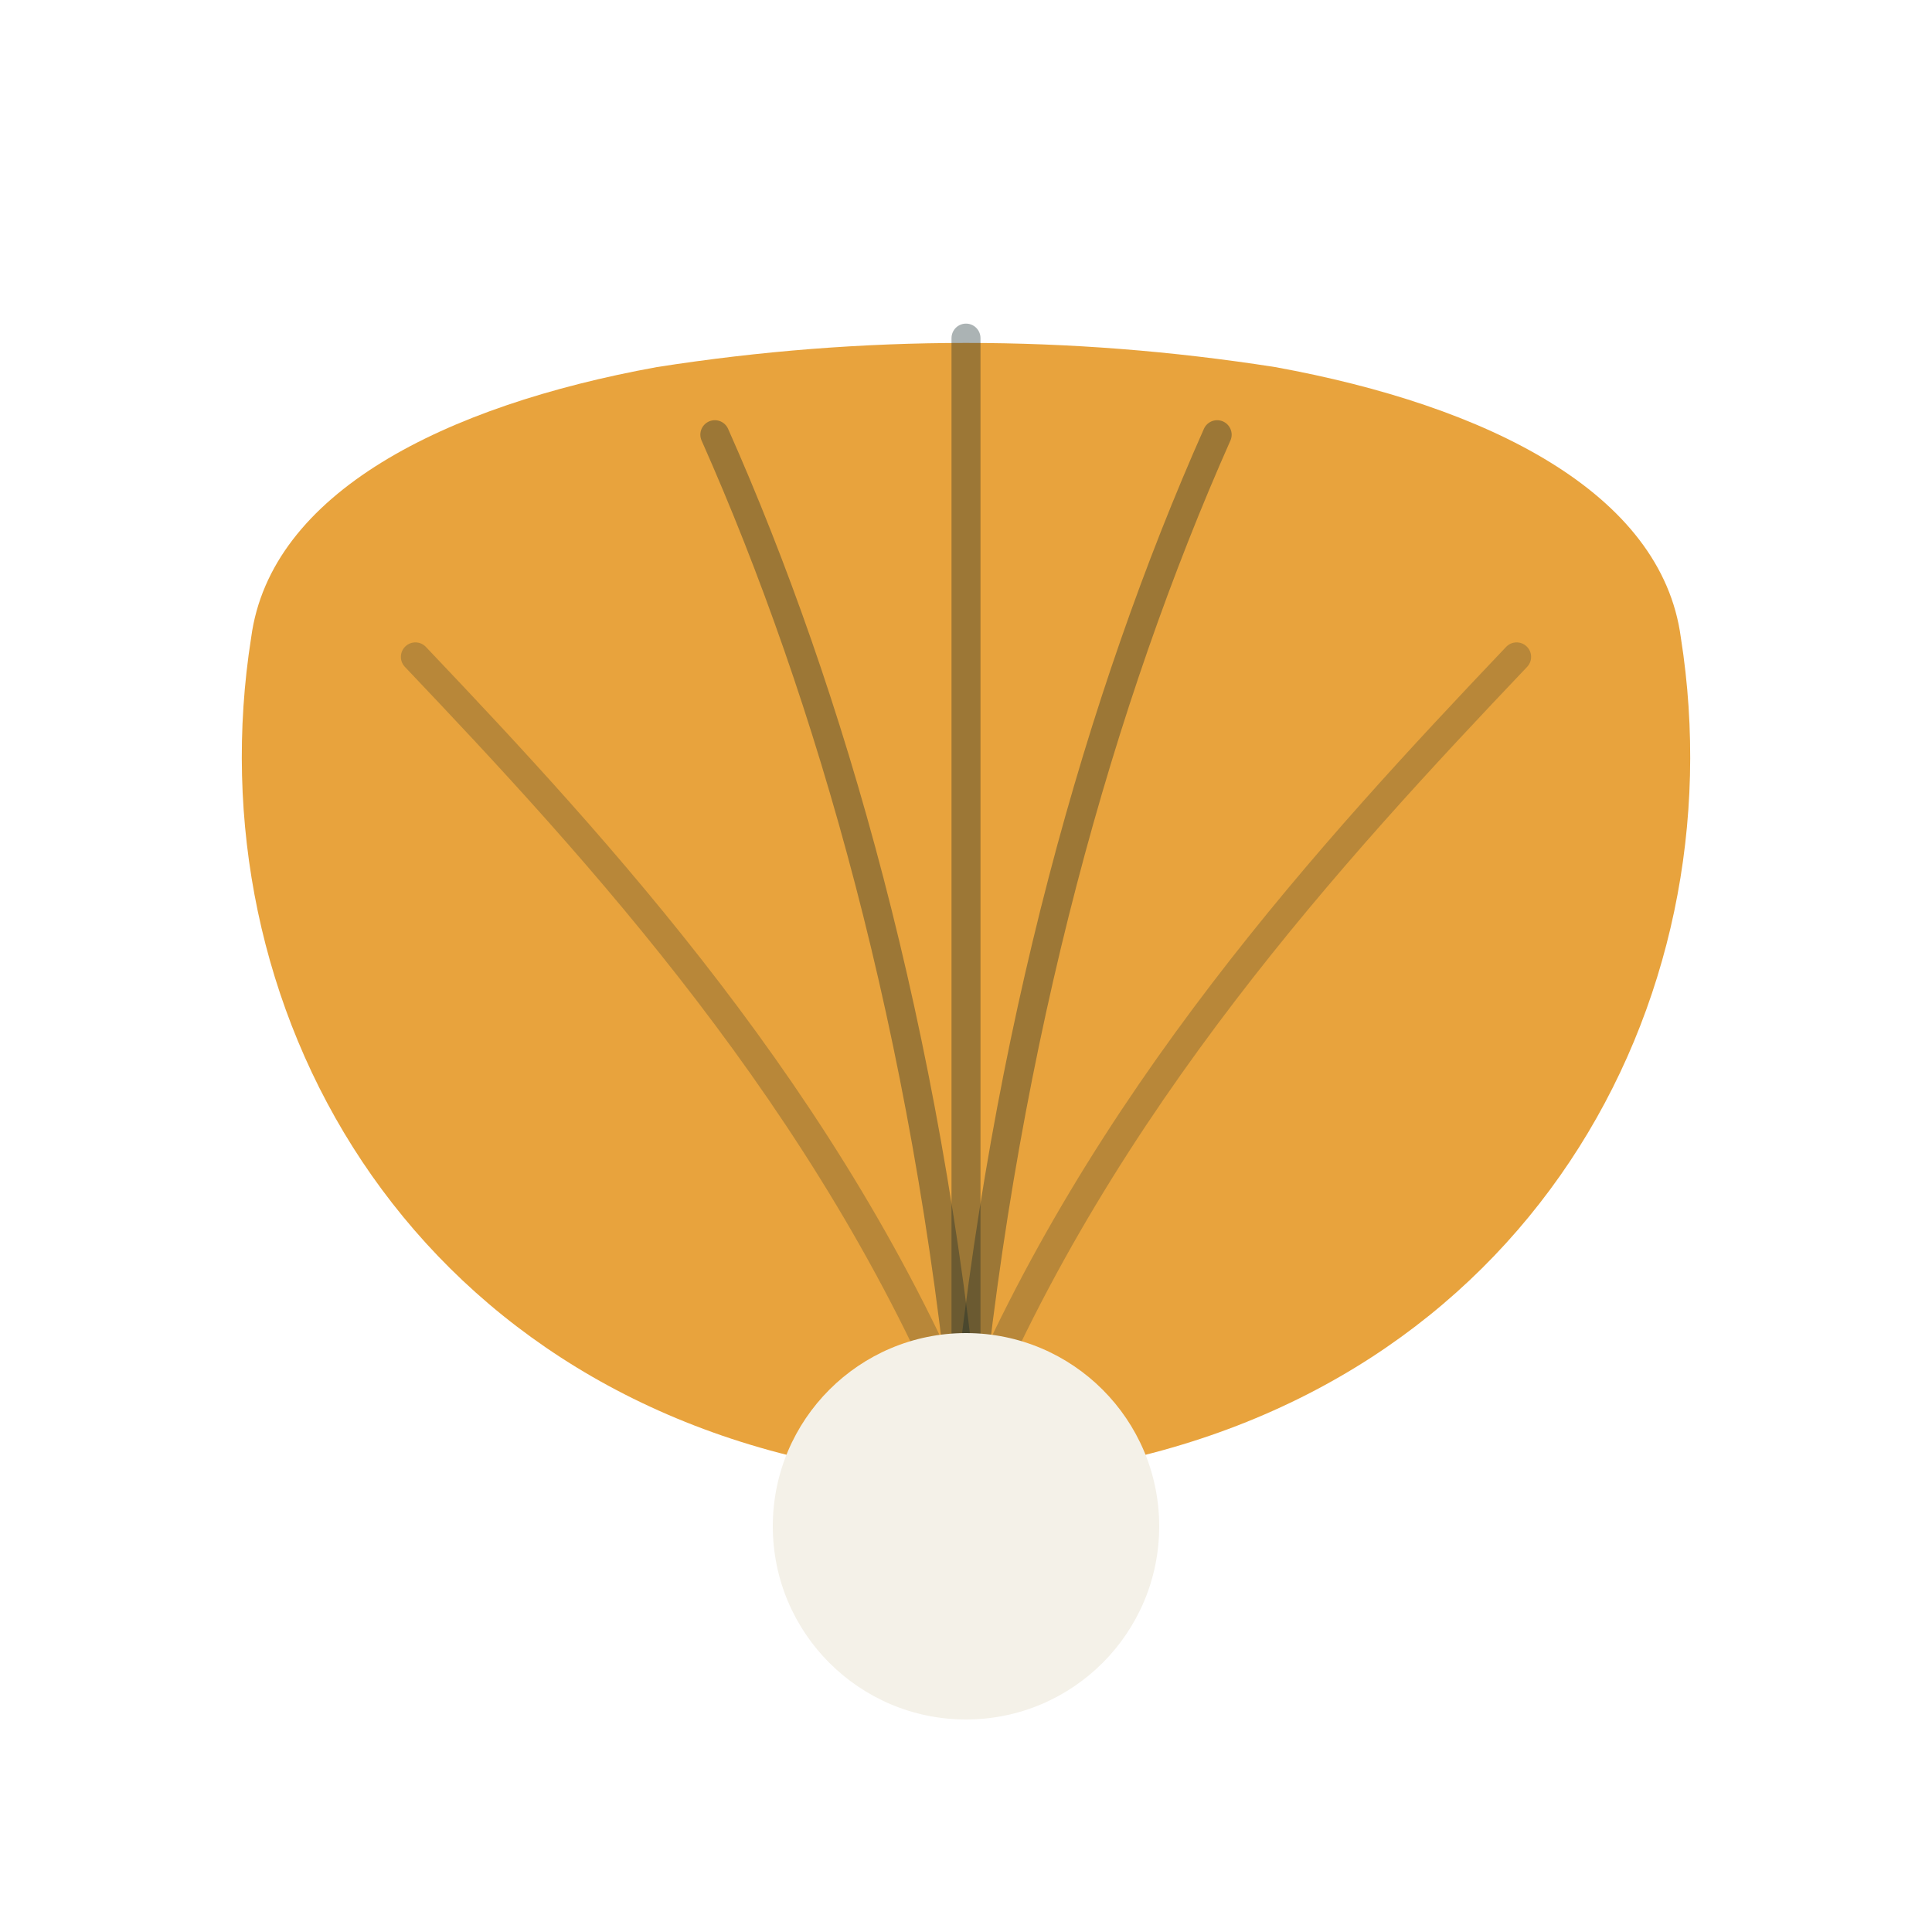
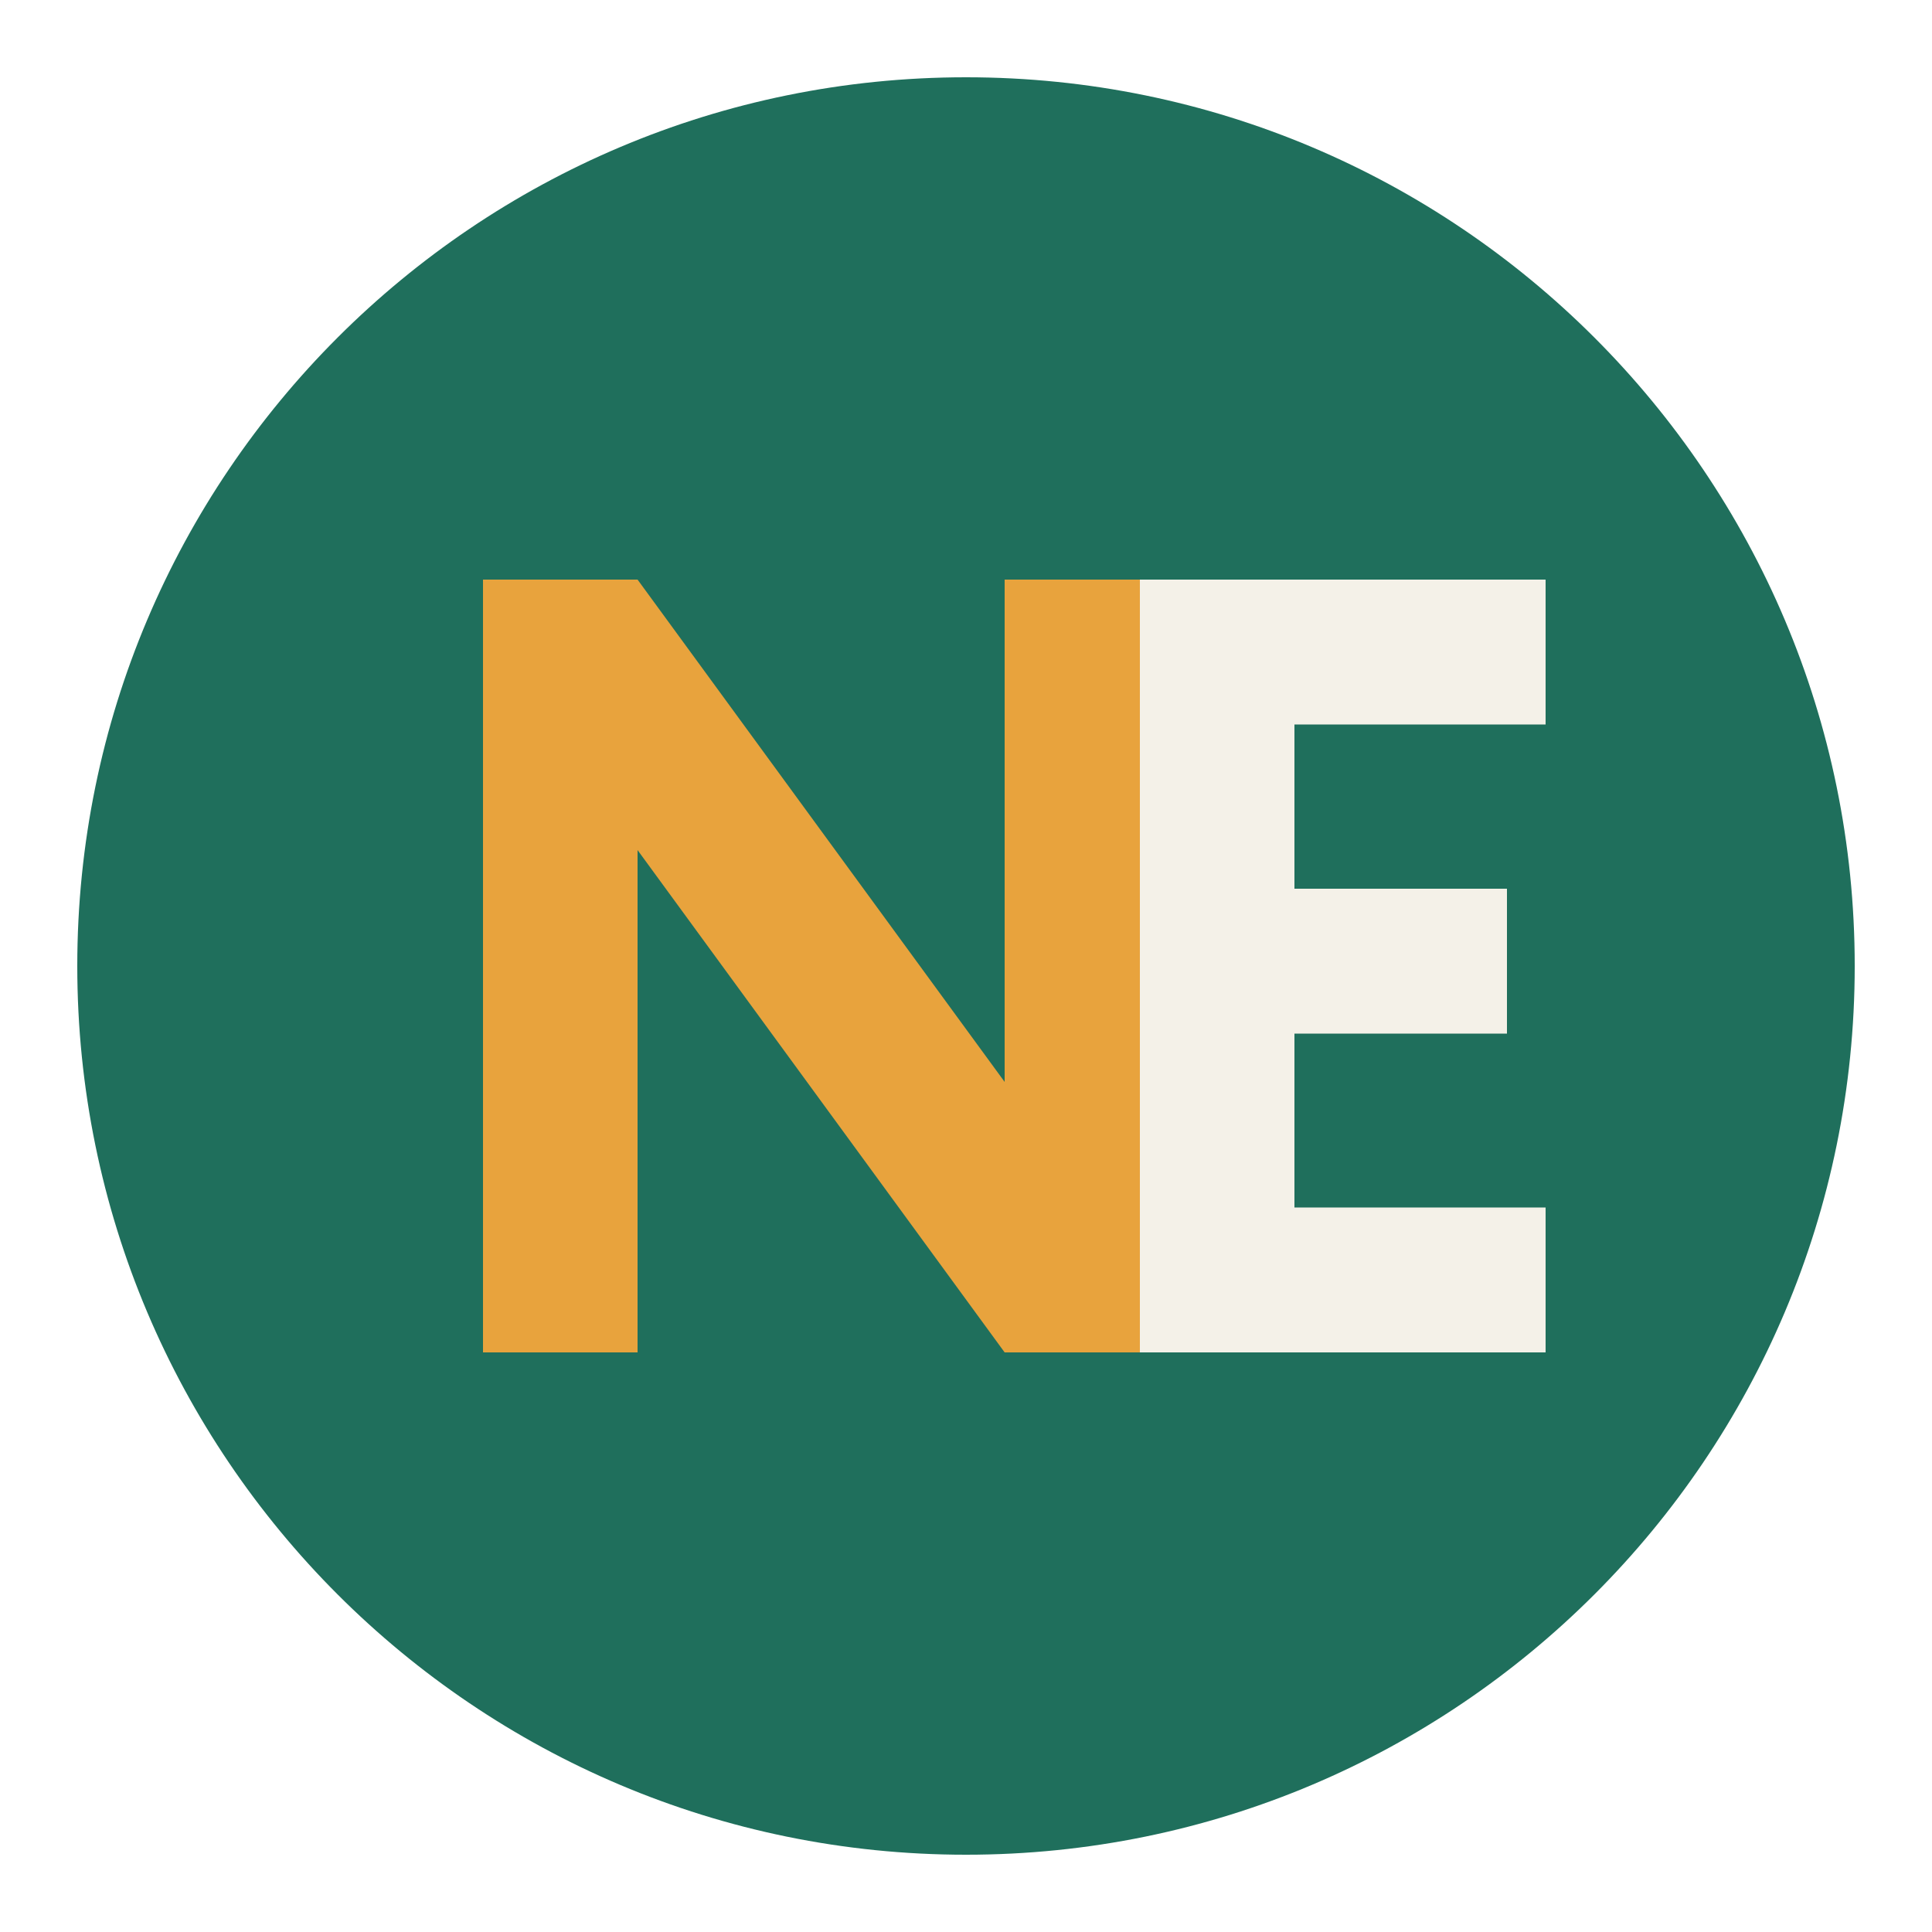
<svg xmlns="http://www.w3.org/2000/svg" viewBox="0 0 200 200">
-   <g transform="translate(100,152)">
-     <path d="M -12,0              C -58,-8 -80,-48 -74,-86              C -72,-101 -54,-110 -32,-114              Q 0,-119 32,-114              C 54,-110 72,-101 74,-86              C 80,-48 58,-8 12,0              Z" fill="#E8A33D" />
-     <path d="M 0,-4 C -4,-45 -14,-80 -26,-107" stroke="#0F2427" stroke-width="3" fill="none" stroke-linecap="round" opacity="0.35" />
-     <path d="M 0,-4 C 4,-45 14,-80 26,-107" stroke="#0F2427" stroke-width="3" fill="none" stroke-linecap="round" opacity="0.35" />
-     <path d="M 0,-4 L 0,-117" stroke="#0F2427" stroke-width="3" fill="none" stroke-linecap="round" opacity="0.35" />
-     <path d="M 0,-4 C -14,-38 -38,-64 -57,-84" stroke="#0F2427" stroke-width="3" fill="none" stroke-linecap="round" opacity="0.22" />
-     <path d="M 0,-4 C 14,-38 38,-64 57,-84" stroke="#0F2427" stroke-width="3" fill="none" stroke-linecap="round" opacity="0.22" />
-     <circle cx="0" cy="6" r="20" fill="#F4F1E8" />
+   <circle cx="100" cy="100" r="92" fill="#1F6F5C" />
+   <g fill="#E8A33D">
+     <path d="M 50,140 L 50,60 L 66,60 L 104,112 L 104,60 L 120,60 L 120,140 L 104,140 L 66,88 L 66,140 Z" />
+   </g>
+   <g fill="#F4F1E8">
+     <path d="M 118,60 L 160,60 L 160,75 L 134,75 L 134,92 L 156,92 L 156,107 L 134,107 L 134,125 L 160,125 L 160,140 L 118,140 Z" />
  </g>
</svg>
